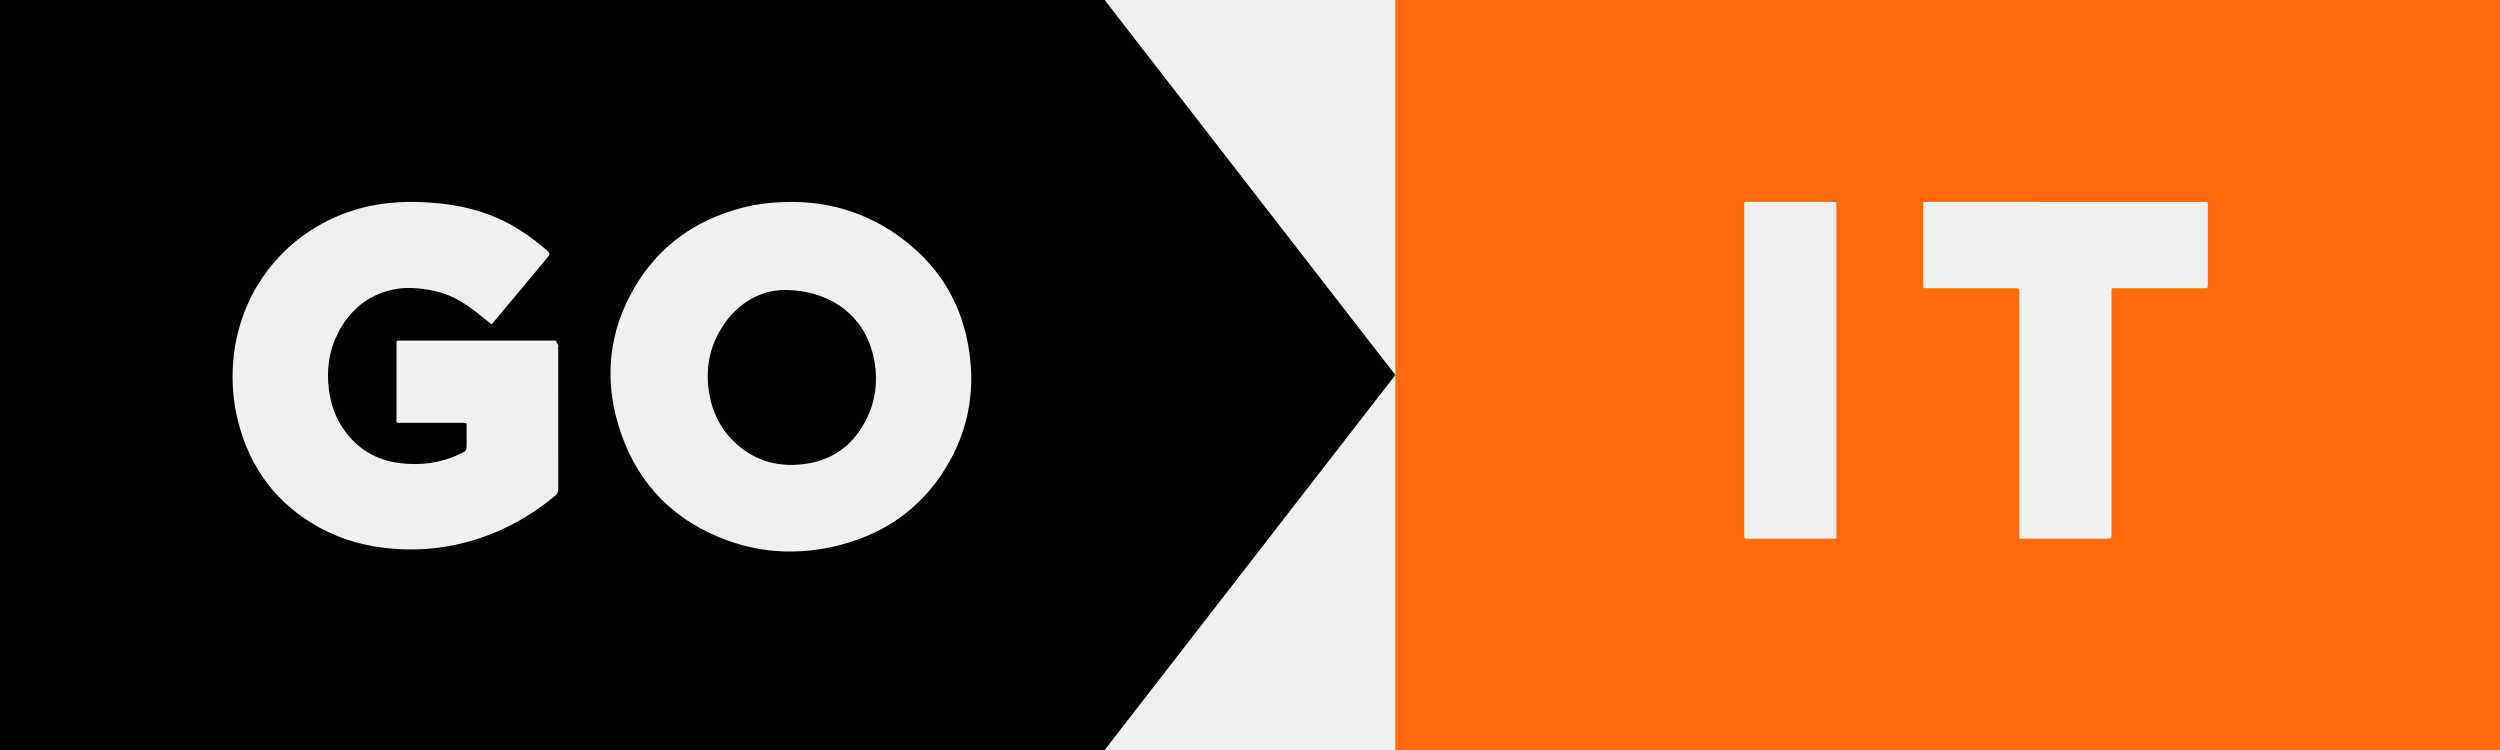
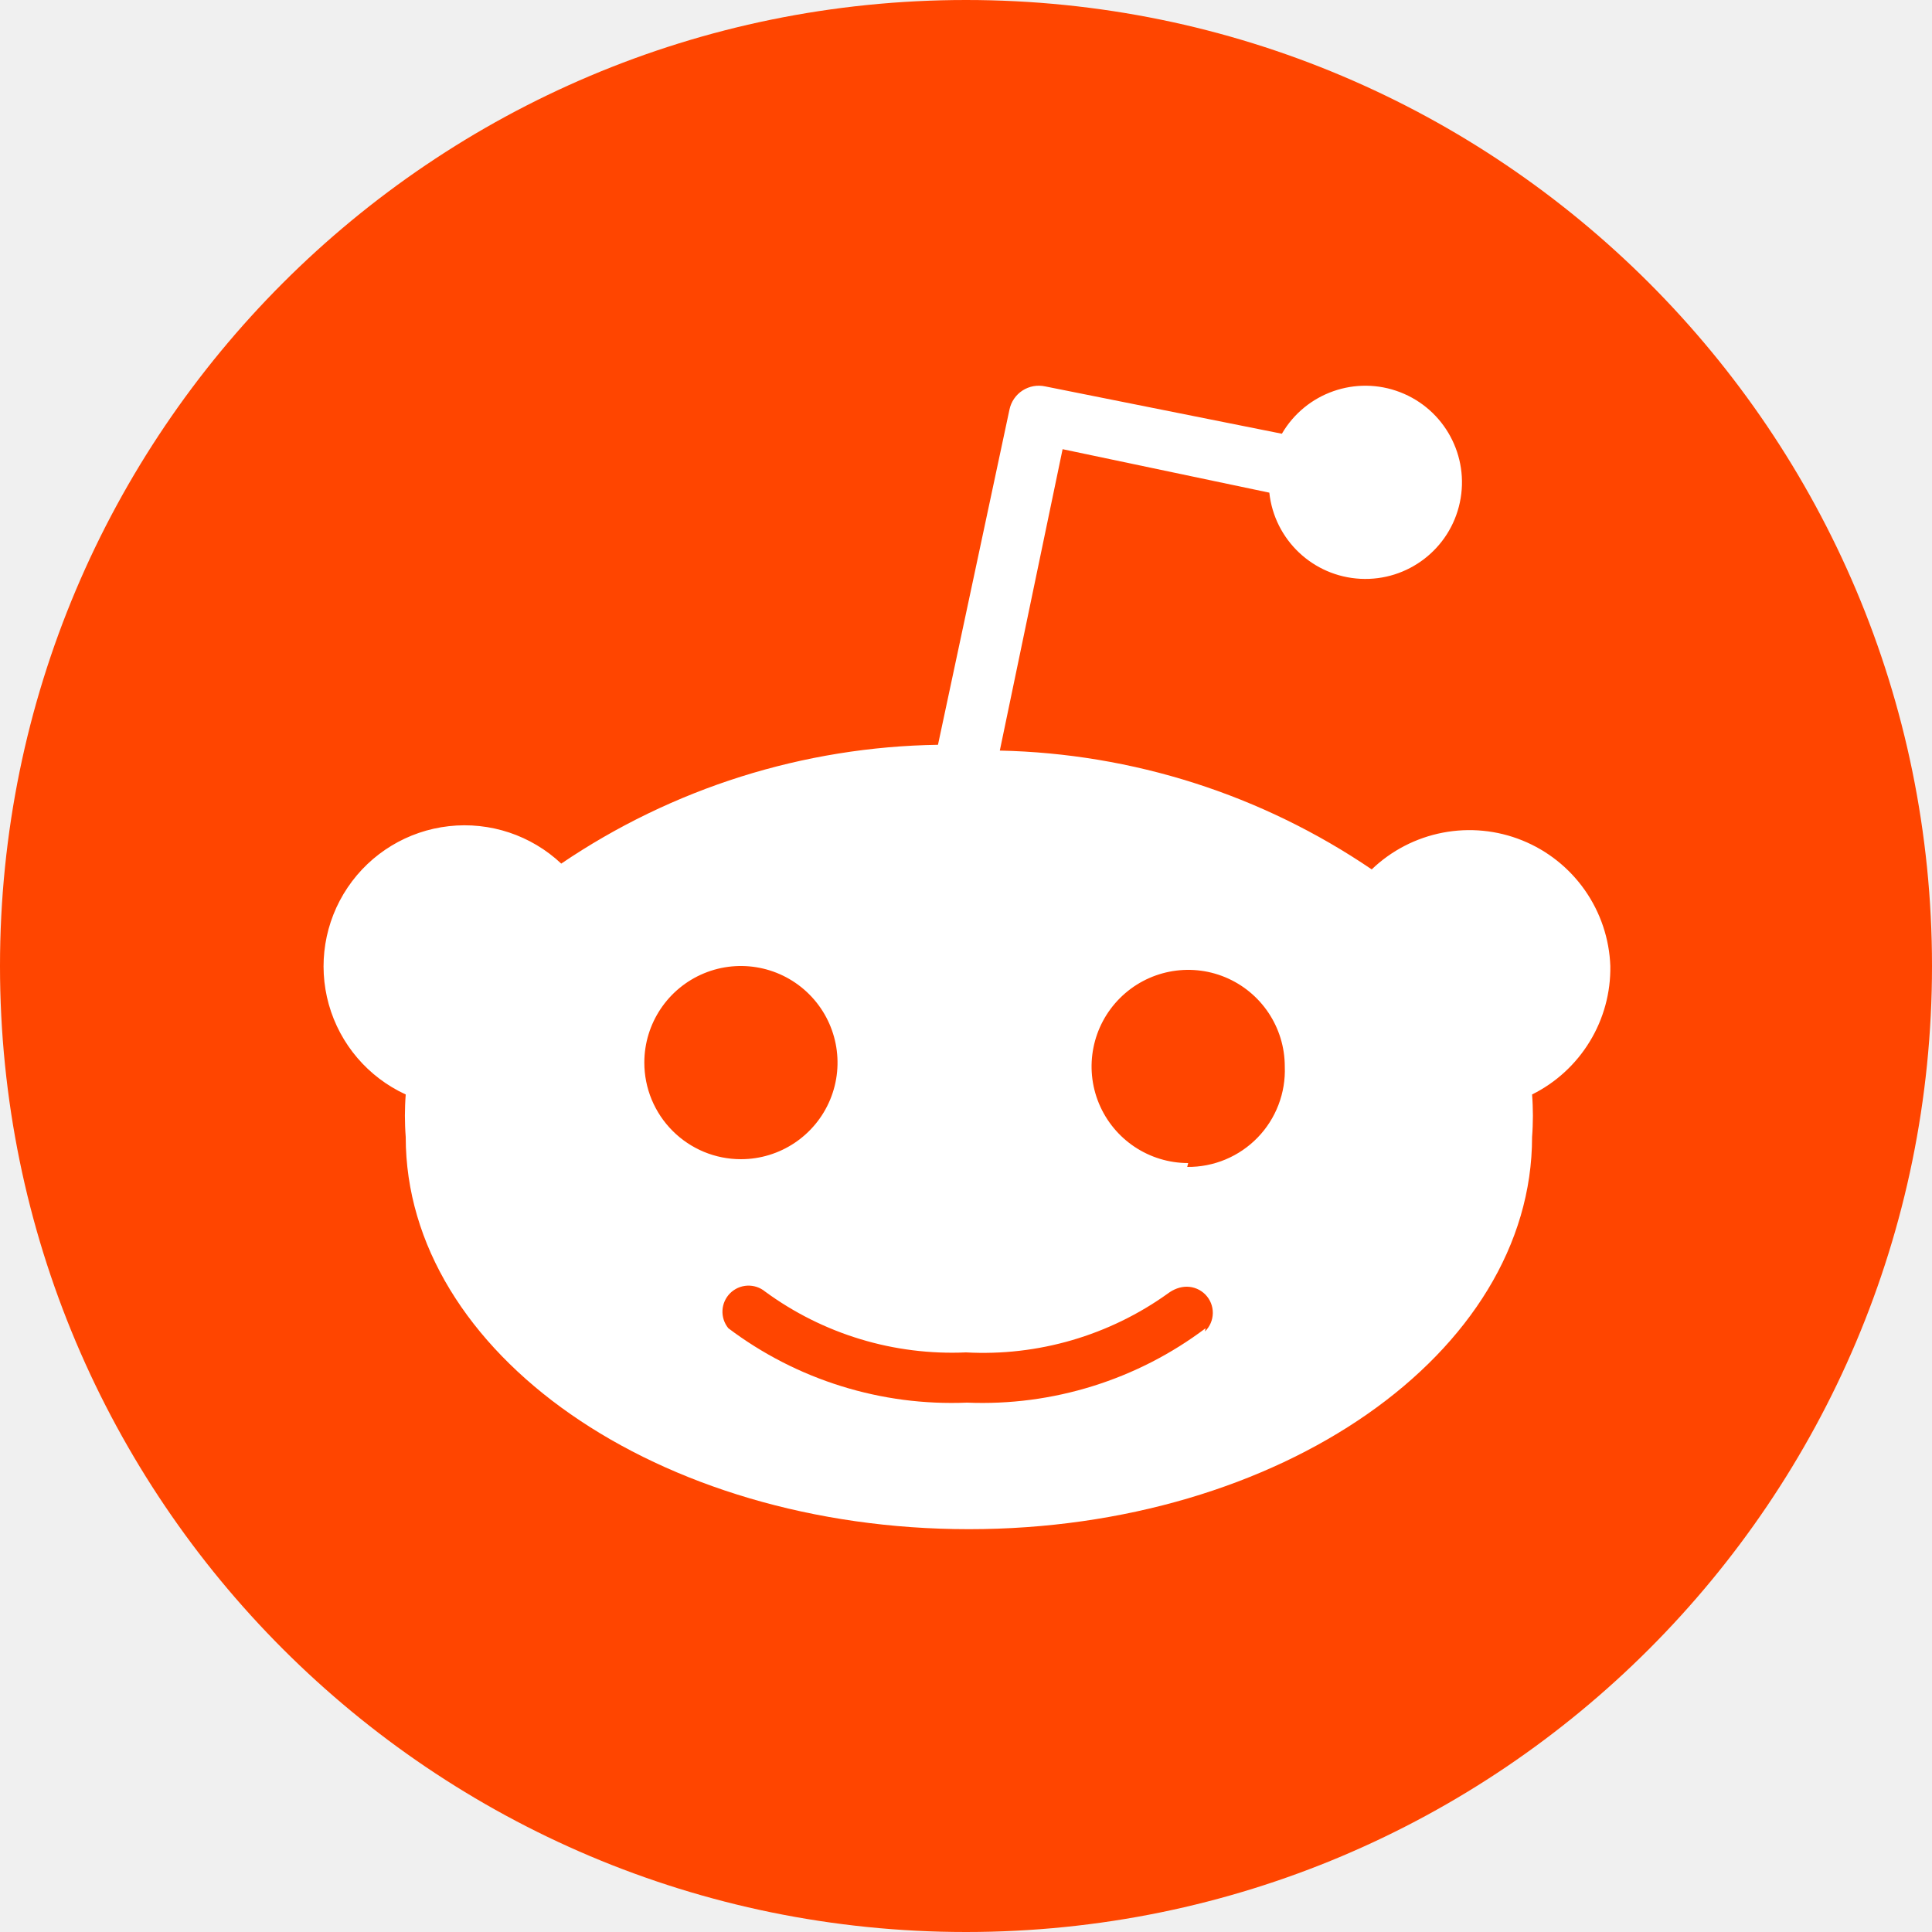
- <svg xmlns="http://www.w3.org/2000/svg" width="100" height="30" viewBox="0 0 100 30" fill="none">
-   <path fill-rule="evenodd" clip-rule="evenodd" d="M100 0H55.815V30H100V0ZM69.769 8.26V14.804V21.317C69.769 21.331 69.769 21.344 69.769 21.358L69.769 21.358V21.358C69.77 21.386 69.771 21.413 69.769 21.44C69.762 21.515 69.782 21.56 69.869 21.548C69.89 21.546 69.91 21.546 69.931 21.547C69.941 21.547 69.952 21.548 69.962 21.548C70.328 21.548 70.694 21.548 71.06 21.548H71.063C71.794 21.548 72.527 21.549 73.259 21.548C73.282 21.548 73.302 21.548 73.32 21.548C73.391 21.549 73.425 21.549 73.441 21.532C73.457 21.517 73.456 21.485 73.455 21.424V21.424C73.454 21.403 73.454 21.379 73.454 21.351V8.279C73.454 8.268 73.454 8.258 73.453 8.248C73.453 8.227 73.452 8.207 73.454 8.186C73.462 8.109 73.435 8.069 73.352 8.078C73.335 8.081 73.318 8.08 73.301 8.079L73.301 8.079C73.292 8.079 73.283 8.078 73.274 8.078C72.905 8.078 72.535 8.078 72.166 8.078H72.165H72.165C71.426 8.078 70.686 8.077 69.947 8.078C69.925 8.078 69.905 8.078 69.888 8.078C69.828 8.077 69.797 8.077 69.782 8.092C69.766 8.107 69.767 8.138 69.768 8.2C69.768 8.217 69.769 8.237 69.769 8.26ZM88.124 8.079H82.627C80.795 8.079 78.963 8.079 77.133 8.077L77.113 8.077L77.091 8.078C77.064 8.078 77.037 8.078 77.009 8.077C76.947 8.074 76.925 8.104 76.93 8.161C76.931 8.178 76.931 8.195 76.93 8.212C76.93 8.22 76.93 8.229 76.93 8.238V11.364L76.93 11.396C76.93 11.463 76.93 11.496 76.946 11.512C76.962 11.528 76.994 11.528 77.056 11.527L77.099 11.527H80.552C80.665 11.527 80.721 11.527 80.748 11.555C80.775 11.582 80.775 11.636 80.775 11.743V21.382C80.775 21.4 80.775 21.417 80.775 21.431V21.431C80.774 21.487 80.773 21.515 80.788 21.531C80.803 21.547 80.837 21.547 80.906 21.547L80.941 21.547H80.987H84.254C84.358 21.547 84.41 21.547 84.435 21.521C84.46 21.496 84.46 21.445 84.46 21.346V11.707C84.46 11.686 84.46 11.668 84.46 11.652C84.459 11.592 84.458 11.561 84.474 11.545C84.49 11.528 84.525 11.528 84.599 11.528L84.645 11.529H88.16C88.311 11.529 88.311 11.529 88.313 11.379V11.333V8.268C88.313 8.247 88.313 8.228 88.313 8.211V8.211C88.314 8.143 88.315 8.11 88.298 8.093C88.282 8.077 88.249 8.078 88.183 8.078C88.166 8.079 88.146 8.079 88.124 8.079Z" style="fill: rgb(255,107,10)" />
-   <path fill-rule="evenodd" clip-rule="evenodd" d="M44.186 0H0V30H44.186L55.814 15L44.186 0ZM19.455 12.808C19.522 12.862 19.589 12.916 19.657 12.971C19.702 12.944 19.73 12.906 19.756 12.87L19.756 12.87C19.763 12.862 19.769 12.854 19.775 12.846C20.013 12.563 20.25 12.278 20.487 11.993C20.962 11.425 21.436 10.857 21.91 10.287C22.005 10.173 22.002 10.12 21.893 10.028C21.808 9.954 21.721 9.882 21.633 9.809C20.88 9.193 20.053 8.713 19.117 8.434C18.491 8.249 17.852 8.148 17.201 8.103C16.353 8.046 15.512 8.074 14.679 8.266C11.761 8.938 9.584 11.352 9.329 14.448C9.261 15.283 9.326 16.11 9.539 16.921C10.026 18.759 11.082 20.166 12.759 21.093C13.672 21.598 14.662 21.865 15.702 21.948C16.583 22.019 17.455 21.965 18.316 21.771C19.772 21.443 21.058 20.78 22.203 19.833C22.294 19.758 22.331 19.683 22.331 19.562C22.328 18.089 22.328 16.614 22.328 15.14L22.328 14.035C22.328 14.016 22.327 13.997 22.326 13.977C22.323 13.934 22.32 13.891 22.331 13.852C22.345 13.806 22.32 13.78 22.296 13.755C22.277 13.734 22.257 13.713 22.26 13.682C22.266 13.632 22.232 13.624 22.192 13.624H22.084H16.046C16.034 13.624 16.022 13.624 16.01 13.625C15.986 13.625 15.961 13.626 15.938 13.624C15.876 13.618 15.856 13.649 15.86 13.706C15.862 13.729 15.862 13.754 15.861 13.778C15.861 13.79 15.86 13.802 15.86 13.813C15.86 14.137 15.86 14.46 15.86 14.784C15.86 15.43 15.859 16.077 15.86 16.724C15.86 16.751 15.86 16.774 15.859 16.794C15.858 16.853 15.857 16.883 15.872 16.899C15.888 16.915 15.921 16.915 15.99 16.914H15.99C16.007 16.914 16.026 16.913 16.048 16.913H18.479C18.5 16.913 18.519 16.913 18.536 16.913C18.603 16.912 18.636 16.912 18.652 16.928C18.666 16.943 18.666 16.973 18.665 17.032C18.665 17.052 18.664 17.076 18.665 17.105C18.666 17.245 18.665 17.385 18.665 17.525C18.665 17.595 18.665 17.666 18.665 17.736V17.741C18.665 18.03 18.665 18.032 18.403 18.158C17.636 18.524 16.826 18.629 15.99 18.524C15.061 18.409 14.318 17.97 13.773 17.211C13.418 16.716 13.225 16.159 13.152 15.558C13.061 14.791 13.154 14.054 13.502 13.357C13.922 12.521 14.556 11.921 15.469 11.645C16.108 11.451 16.755 11.502 17.396 11.642C17.977 11.768 18.483 12.052 18.95 12.407C19.12 12.536 19.286 12.671 19.455 12.808L19.455 12.808L19.455 12.808ZM36.654 10.014C35.222 8.711 33.516 8.091 31.752 8.077C30.938 8.078 30.329 8.144 29.683 8.312C27.81 8.8 26.343 9.848 25.369 11.52C24.369 13.236 24.166 15.076 24.725 16.969C25.351 19.085 26.684 20.625 28.746 21.483C30.331 22.14 31.972 22.228 33.627 21.794C35.55 21.29 37.025 20.177 37.991 18.44C38.805 16.975 39.023 15.404 38.72 13.764C38.447 12.29 37.766 11.027 36.654 10.014ZM28.745 13.322C29.369 12.172 30.366 11.62 31.334 11.599C33.297 11.594 34.581 12.698 34.931 14.229C35.143 15.152 35.049 16.048 34.595 16.886C34.061 17.87 33.228 18.443 32.107 18.57C31.023 18.695 30.076 18.389 29.304 17.61C28.808 17.11 28.509 16.502 28.383 15.815C28.221 14.945 28.321 14.103 28.745 13.322Z" style="fill: #010101" />
+ <svg xmlns="http://www.w3.org/2000/svg" viewBox="0 0 800 800" width="2500" height="2500">
+   <circle cx="400" cy="400" fill="#ff4500" r="400" />
+   <path d="M666.8 400c.08 5.48-.6 10.95-2.04 16.24s-3.62 10.36-6.48 15.04c-2.85 4.68-6.35 8.94-10.39 12.65s-8.58 6.83-13.49 9.27c.11 1.46.2 2.93.25 4.4a107.268 107.268 0 0 1 0 8.8c-.05 1.47-.14 2.94-.25 4.4 0 89.6-104.4 162.4-233.2 162.4S168 560.4 168 470.8c-.11-1.46-.2-2.93-.25-4.4a107.268 107.268 0 0 1 0-8.8c.05-1.47.14-2.94.25-4.4a58.438 58.438 0 0 1-31.85-37.28 58.41 58.41 0 0 1 7.8-48.42 58.354 58.354 0 0 1 41.93-25.4 58.4 58.4 0 0 1 46.52 15.5 286.795 286.795 0 0 1 35.89-20.71c12.45-6.02 25.32-11.14 38.51-15.3s26.67-7.35 40.32-9.56 27.45-3.42 41.28-3.63L418 169.6c.33-1.61.98-3.13 1.91-4.49.92-1.35 2.11-2.51 3.48-3.4 1.38-.89 2.92-1.5 4.54-1.8 1.61-.29 3.27-.26 4.87.09l98 19.6c9.89-16.99 30.65-24.27 48.98-17.19s28.81 26.43 24.71 45.65c-4.09 19.22-21.55 32.62-41.17 31.61-19.63-1.01-35.62-16.13-37.72-35.67L440 186l-26 124.8c13.66.29 27.29 1.57 40.77 3.82a284.358 284.358 0 0 1 77.8 24.86A284.412 284.412 0 0 1 568 360a58.345 58.345 0 0 1 29.4-15.21 58.361 58.361 0 0 1 32.95 3.21 58.384 58.384 0 0 1 25.91 20.61A58.384 58.384 0 0 1 666.8 400zm-396.96 55.31c2.02 4.85 4.96 9.26 8.68 12.97 3.71 3.72 8.12 6.66 12.97 8.68A40.049 40.049 0 0 0 306.8 480c16.18 0 30.76-9.75 36.96-24.69 6.19-14.95 2.76-32.15-8.68-43.59s-28.64-14.87-43.59-8.68c-14.94 6.2-24.69 20.78-24.69 36.96 0 5.25 1.03 10.45 3.04 15.31zm229.1 96.02c2.05-2 3.22-4.73 3.26-7.59.04-2.87-1.07-5.63-3.07-7.68s-4.73-3.22-7.59-3.26c-2.87-.04-5.63 1.07-7.94 2.8a131.06 131.06 0 0 1-19.04 11.35 131.53 131.53 0 0 1-20.68 7.99c-7.1 2.07-14.37 3.54-21.72 4.39-7.36.85-14.77 1.07-22.16.67-7.38.33-14.78.03-22.11-.89a129.01 129.01 0 0 1-21.64-4.6c-7.08-2.14-13.95-4.88-20.56-8.18s-12.93-7.16-18.89-11.53c-2.07-1.7-4.7-2.57-7.38-2.44s-5.21 1.26-7.11 3.15c-1.89 1.9-3.02 4.43-3.15 7.11s.74 5.31 2.44 7.38c7.03 5.3 14.5 9.98 22.33 14s16 7.35 24.4 9.97 17.01 4.51 25.74 5.66c8.73 1.14 17.54 1.53 26.33 1.17 8.79.36 17.6-.03 26.33-1.17A153.961 153.961 0 0 0 476.87 564c7.83-4.02 15.3-8.7 22.33-14zm-7.34-68.13c5.42.06 10.8-.99 15.81-3.07 5.01-2.09 9.54-5.17 13.32-9.06s6.72-8.51 8.66-13.58A39.882 39.882 0 0 0 532 441.6c0-16.18-9.75-30.76-24.69-36.96-14.95-6.19-32.15-2.76-43.59 8.68s-14.87 28.64-8.68 43.59c6.2 14.94 20.78 24.69 36.96 24.69z" fill="#fff" />
</svg>
